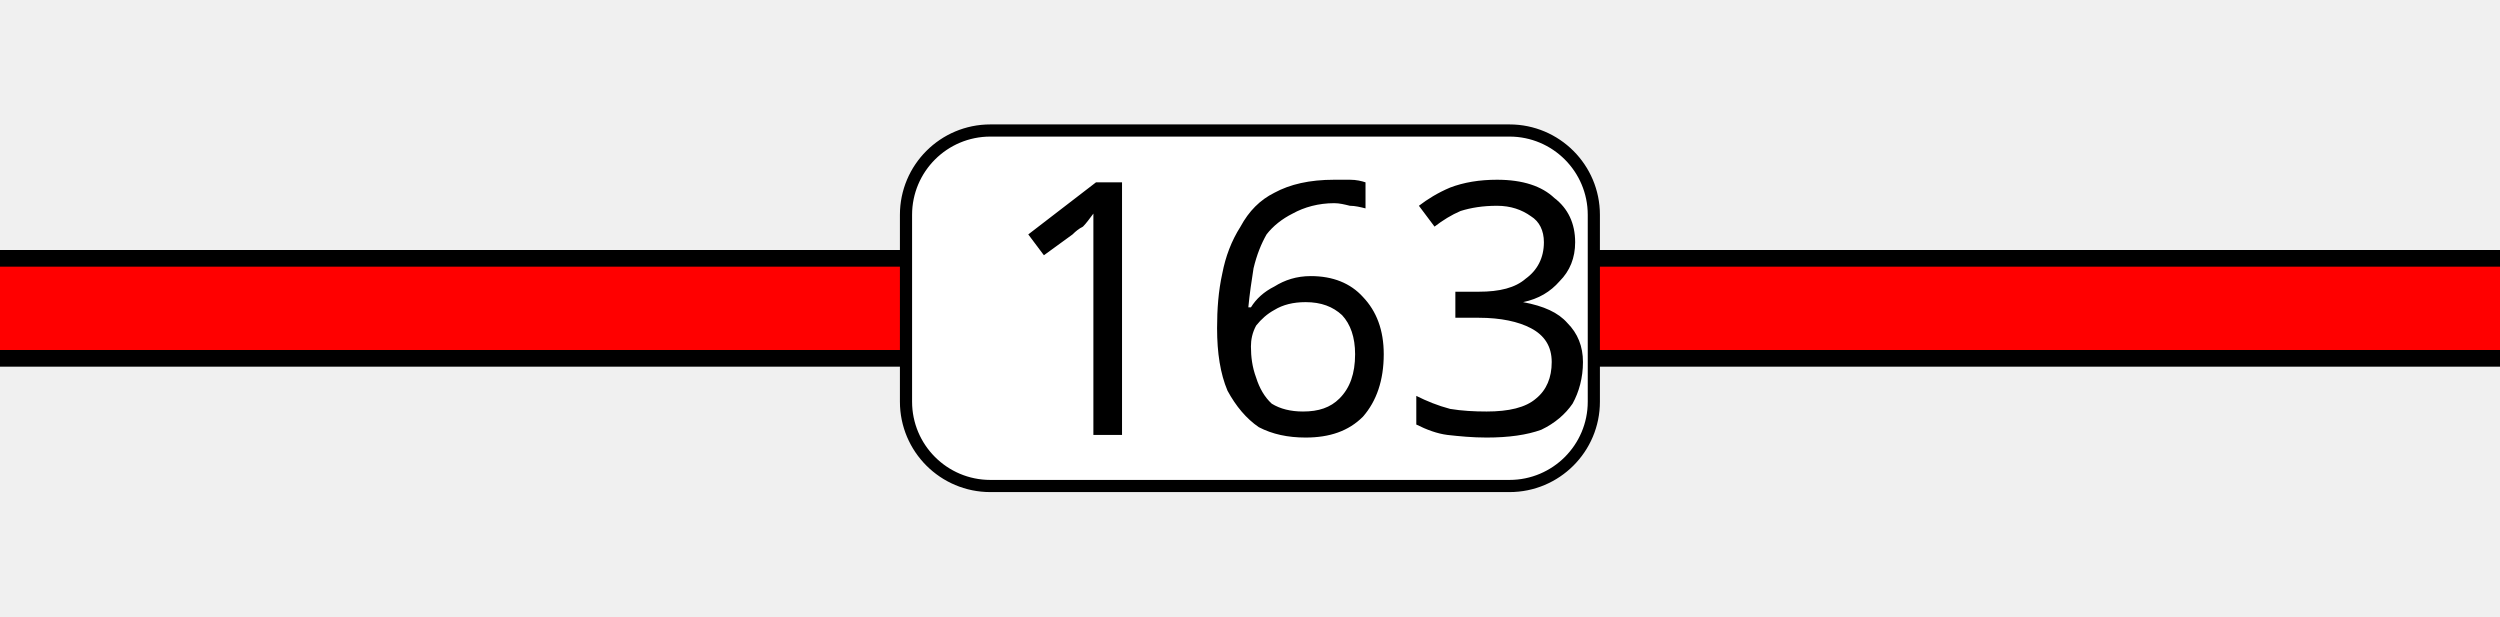
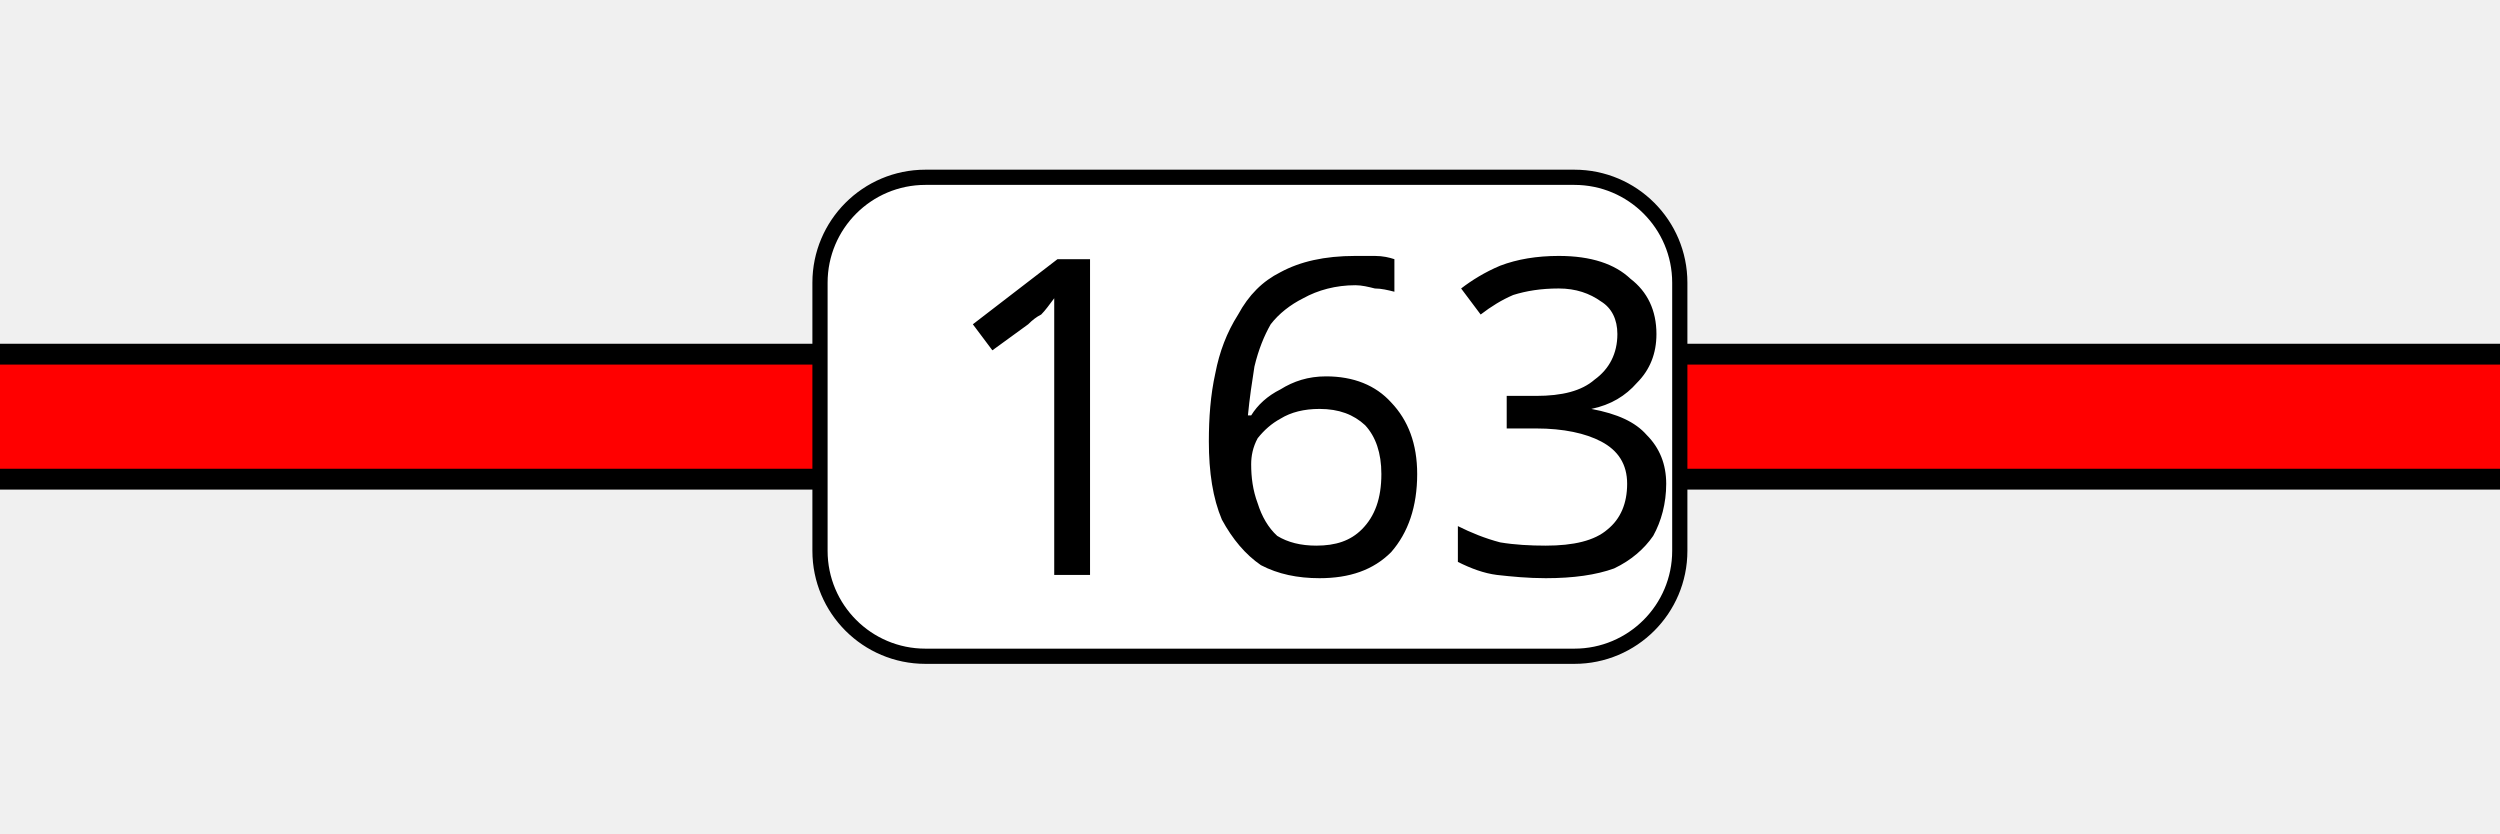
- <svg xmlns="http://www.w3.org/2000/svg" width="15mm" height="3.7mm" viewBox="0 0 15 3.7" version="1.1" id="svg8">
+ <svg xmlns="http://www.w3.org/2000/svg" width="12mm" height="4mm" viewBox="0 0 12 4" version="1.1" id="svg8">
  <defs id="defs2">
    <pattern y="0" x="0" height="6" width="6" patternUnits="userSpaceOnUse" id="EMFhbasepattern" />
  </defs>
  <g id="layer1" transform="translate(0,-293.3)">
-     <rect style="fill:#000000;stroke-width:0.228" y="294.8" x="2.0816682e-16" height="0.7" width="15" id="rect817" />
-     <rect id="rect10" width="15" height="0.5" x="2.0816682e-16" y="294.9" style="fill:#ff0000;fill-opacity:1;stroke-width:0.193" />
-     <rect id="rect903" width="4.127" height="2.133" x="5.436" y="294.083" style="fill:#ffffff;fill-opacity:1;stroke:#000000;stroke-width:0.073;stroke-linecap:round;stroke-linejoin:round;stroke-miterlimit:4;stroke-dasharray:none;stroke-opacity:1" ry="0.506" rx="0.506" />
-     <g id="g876" transform="translate(6.07201,8.65186)">
+     <rect style="fill:#000000;stroke-width:0.228" y="294.95" x="1.6653345e-16" height="0.7" width="12" id="rect817" />
+     <rect id="rect10" width="12" height="0.5" x="1.6653345e-16" y="295.05" style="fill:#ff0000;fill-opacity:1;stroke-width:0.193" />
+     <rect id="rect903" width="4.127" height="2.299" x="3.936" y="294.151" style="fill:#ffffff;fill-opacity:1;stroke:#000000;stroke-width:0.073;stroke-linecap:round;stroke-linejoin:round;stroke-miterlimit:4;stroke-dasharray:none;stroke-opacity:1" ry="0.506" rx="0.506" />
+     <g id="g876" transform="translate(4.57201,8.801867)">
      <text xml:space="preserve" style="font-style:normal;font-variant:normal;font-weight:normal;font-stretch:condensed;font-size:2.117px;line-height:1.25;font-family:'Noto Sans';-inkscape-font-specification:'Noto Sans Condensed';stroke-width:0.265" x="-0.091" y="287.254" id="text1556">
        <tspan id="tspan1554" style="font-style:normal;font-variant:normal;font-weight:normal;font-stretch:condensed;font-size:2.117px;font-family:'Noto Sans';-inkscape-font-specification:'Noto Sans Condensed';stroke-width:0.265" x="-0.091" y="287.254">163</tspan>
      </text>
    </g>
  </g>
</svg>
